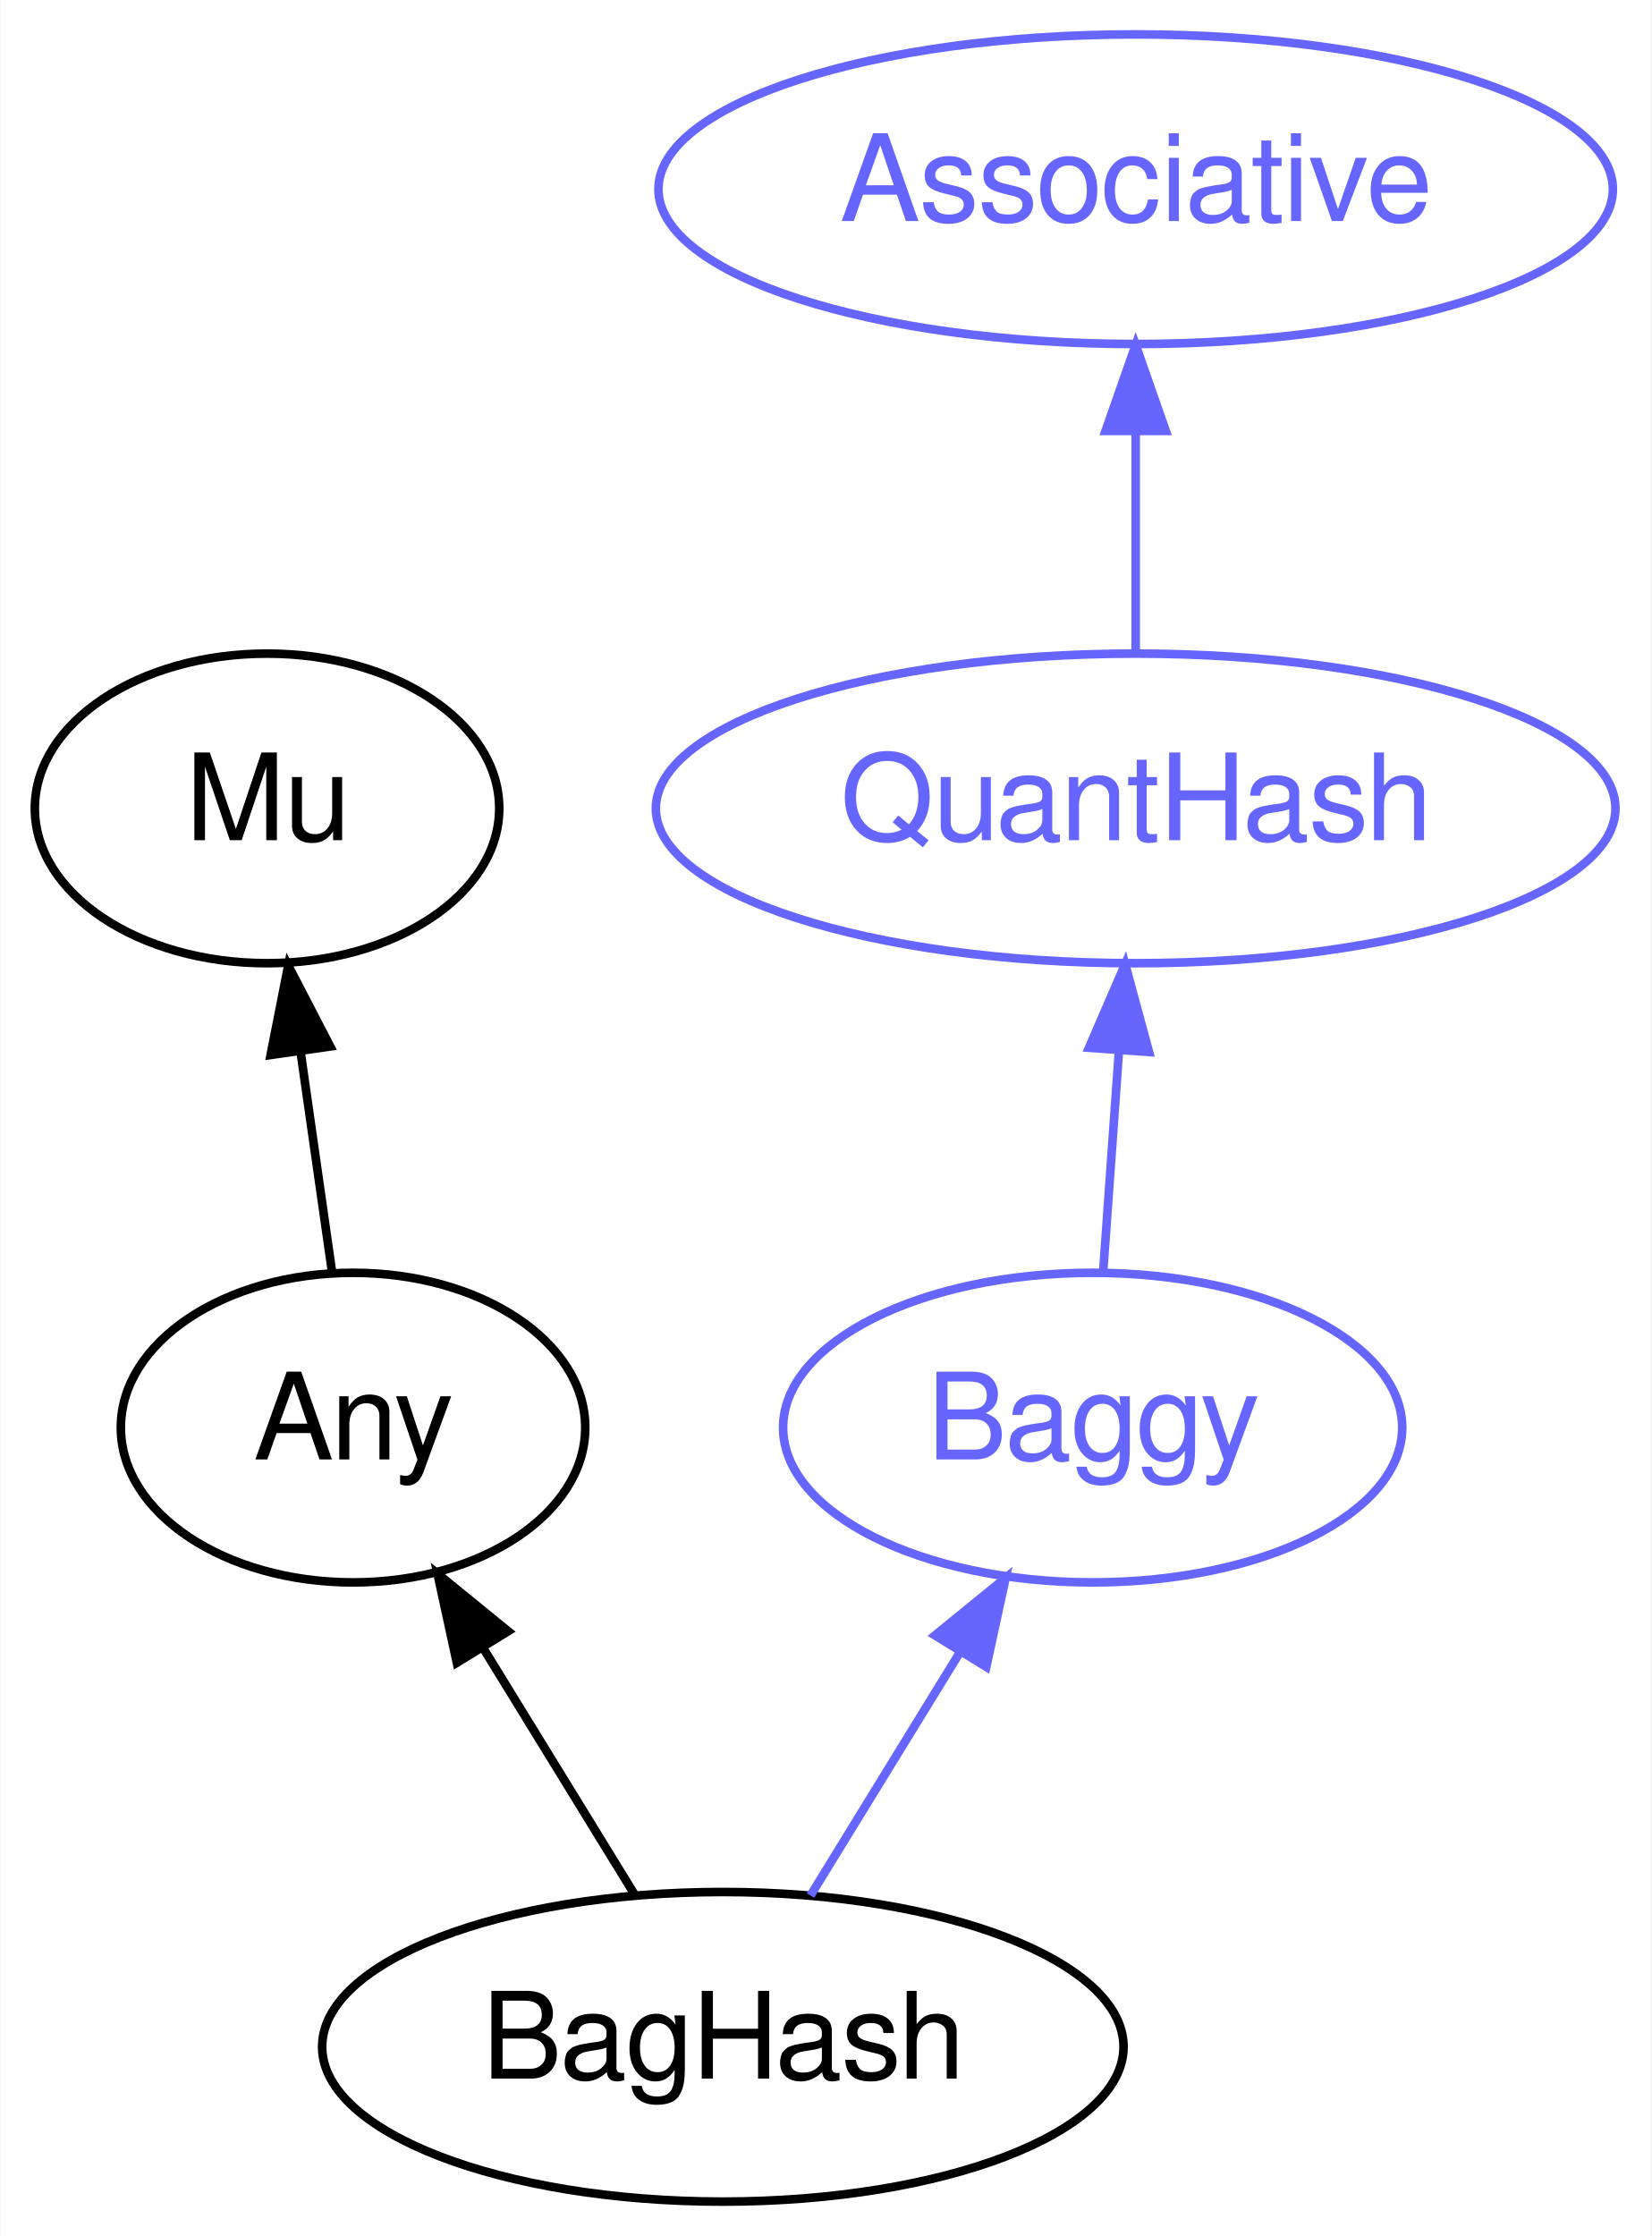
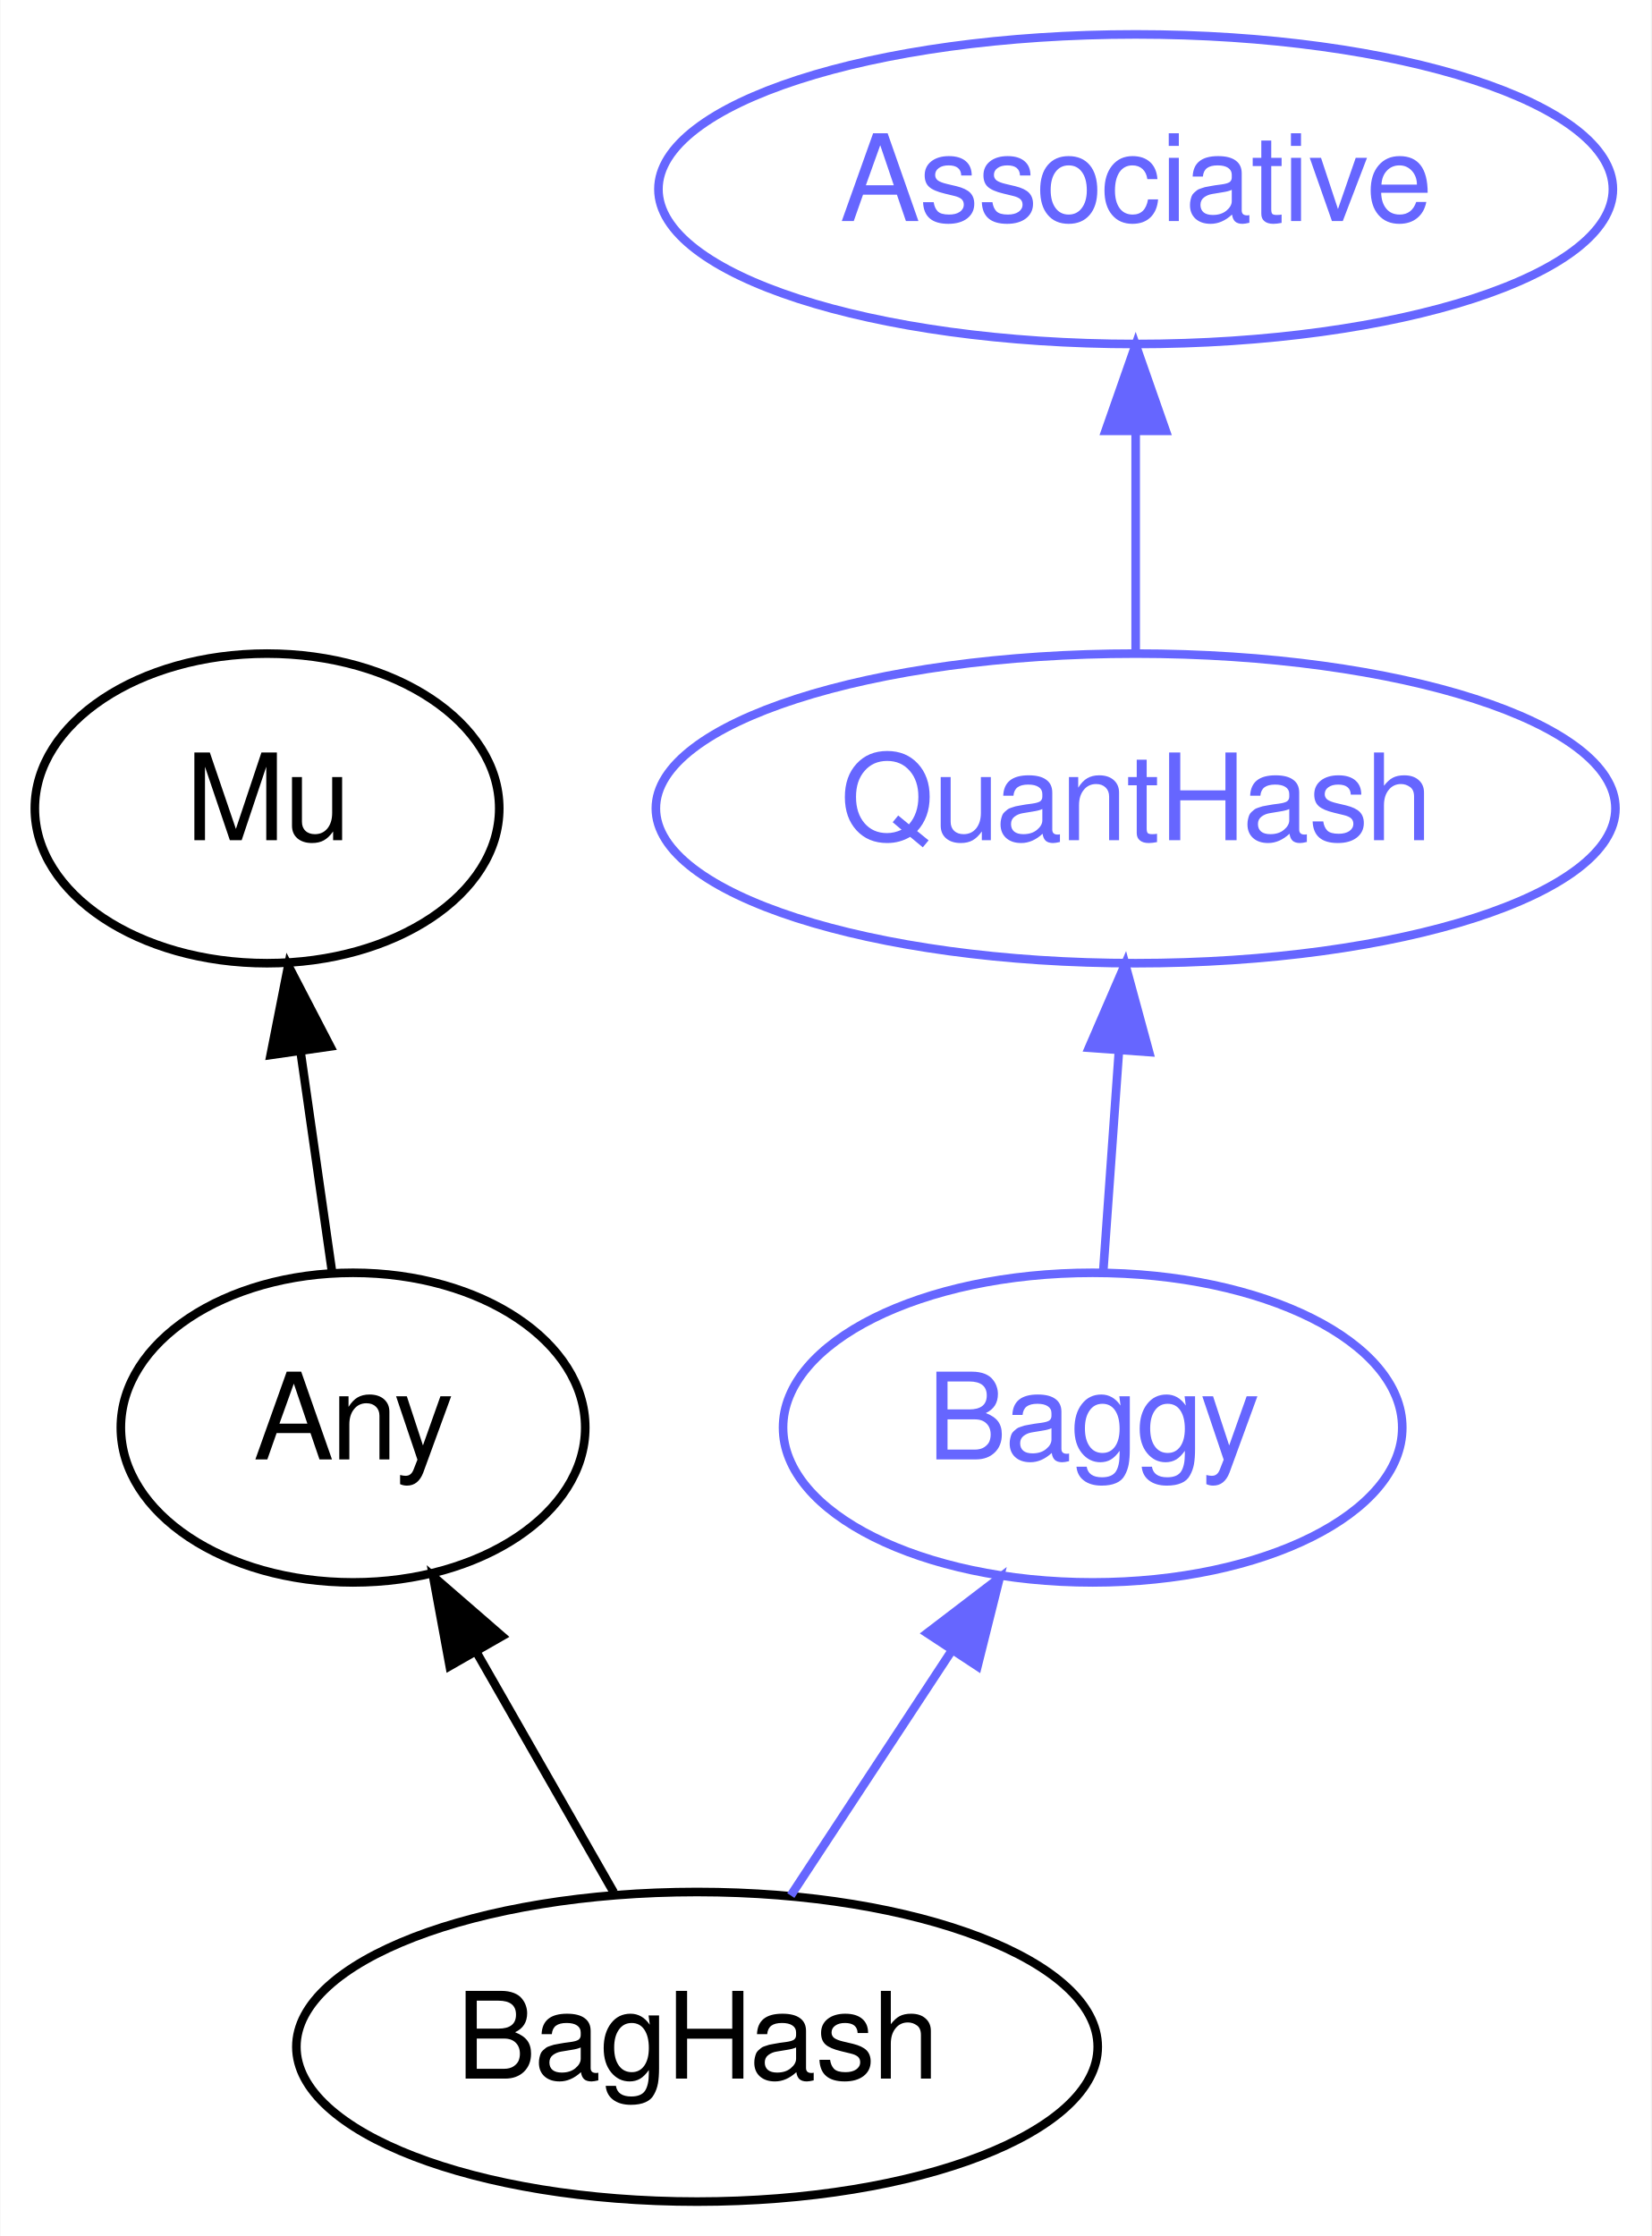
<svg xmlns="http://www.w3.org/2000/svg" xmlns:xlink="http://www.w3.org/1999/xlink" width="192pt" height="260pt" viewBox="0.00 0.00 191.90 260.00">
  <g id="graph0" class="graph" transform="scale(1 1) rotate(0) translate(4 256)">
-     <polygon fill="white" stroke="none" points="-4,4 -4,-256 187.895,-256 187.895,4 -4,4" />
+     <polygon fill="#ffffff" stroke="transparent" points="-4,4 -4,-256 187.9,-256 187.9,4 -4,4" />
    <g id="node1" class="node">
      <g id="a_node1">
        <a xlink:href="/type/BagHash" xlink:title="BagHash">
-           <ellipse fill="none" stroke="#000000" cx="80" cy="-18" rx="46.593" ry="18" />
-           <text text-anchor="middle" x="80" y="-14.3" font-family="FreeSans" font-size="14.00" fill="#000000">BagHash</text>
+           <ellipse fill="none" stroke="#000000" cx="77" cy="-18" rx="46.59" ry="18" />
+           <text text-anchor="middle" x="77" y="-14.3" font-family="FreeSans" font-size="14.00" fill="#000000">BagHash</text>
        </a>
      </g>
    </g>
    <g id="node3" class="node">
      <g id="a_node3">
        <a xlink:href="/type/Any" xlink:title="Any">
          <ellipse fill="none" stroke="#000000" cx="37" cy="-90" rx="27" ry="18" />
          <text text-anchor="middle" x="37" y="-86.3" font-family="FreeSans" font-size="14.00" fill="#000000">Any</text>
        </a>
      </g>
    </g>
    <g id="edge1" class="edge">
-       <path fill="none" stroke="#000000" d="M69.81,-35.589C64.54,-44.168 58.003,-54.809 52.154,-64.331" />
-       <polygon fill="#000000" stroke="#000000" points="49.073,-62.659 46.821,-73.012 55.038,-66.323 49.073,-62.659" />
+       <path fill="none" stroke="#000000" d="M67.32,-35.95C62.53,-44.32 56.66,-54.6 51.36,-63.87" />
+       <polygon fill="#000000" stroke="#000000" points="48.24,-62.27 46.32,-72.69 54.32,-65.75 48.24,-62.27" />
    </g>
    <g id="node6" class="node">
      <g id="a_node6">
        <a xlink:href="/type/Baggy" xlink:title="Baggy">
-           <ellipse fill="none" stroke="#6666ff" cx="123" cy="-90" rx="35.995" ry="18" />
+           <ellipse fill="none" stroke="#6666ff" cx="123" cy="-90" rx="36" ry="18" />
          <text text-anchor="middle" x="123" y="-86.3" font-family="FreeSans" font-size="14.00" fill="#6666ff">Baggy</text>
        </a>
      </g>
    </g>
    <g id="edge3" class="edge">
-       <path fill="none" stroke="#6666ff" d="M90.19,-35.589C95.385,-44.045 101.811,-54.506 107.595,-63.922" />
-       <polygon fill="#6666ff" stroke="#6666ff" points="104.666,-65.841 112.883,-72.53 110.631,-62.177 104.666,-65.841" />
+       <path fill="none" stroke="#6666ff" d="M87.9,-35.59C93.46,-44.05 100.33,-54.51 106.52,-63.92" />
+       <polygon fill="#6666ff" stroke="#6666ff" points="103.76,-66.1 112.18,-72.53 109.61,-62.25 103.76,-66.1" />
    </g>
    <g id="node2" class="node">
      <g id="a_node2">
        <a xlink:href="/type/Mu" xlink:title="Mu">
          <ellipse fill="none" stroke="#000000" cx="27" cy="-162" rx="27" ry="18" />
          <text text-anchor="middle" x="27" y="-158.3" font-family="FreeSans" font-size="14.00" fill="#000000">Mu</text>
        </a>
      </g>
    </g>
    <g id="edge2" class="edge">
-       <path fill="none" stroke="#000000" d="M34.579,-107.945C33.478,-115.654 32.147,-124.973 30.909,-133.636" />
-       <polygon fill="#000000" stroke="#000000" points="27.417,-133.33 29.468,-143.725 34.347,-134.32 27.417,-133.33" />
+       <path fill="none" stroke="#000000" d="M34.58,-107.95C33.48,-115.65 32.15,-124.97 30.91,-133.64" />
+       <polygon fill="#000000" stroke="#000000" points="27.42,-133.33 29.47,-143.72 34.35,-134.32 27.42,-133.33" />
    </g>
    <g id="node4" class="node">
      <g id="a_node4">
        <a xlink:href="/type/Associative" xlink:title="Associative">
-           <ellipse fill="none" stroke="#6666ff" cx="128" cy="-234" rx="55.491" ry="18" />
+           <ellipse fill="none" stroke="#6666ff" cx="128" cy="-234" rx="55.49" ry="18" />
          <text text-anchor="middle" x="128" y="-230.3" font-family="FreeSans" font-size="14.00" fill="#6666ff">Associative</text>
        </a>
      </g>
    </g>
    <g id="node5" class="node">
      <g id="a_node5">
        <a xlink:href="/type/QuantHash" xlink:title="QuantHash">
          <ellipse fill="none" stroke="#6666ff" cx="128" cy="-162" rx="55.79" ry="18" />
          <text text-anchor="middle" x="128" y="-158.3" font-family="FreeSans" font-size="14.00" fill="#6666ff">QuantHash</text>
        </a>
      </g>
    </g>
    <g id="edge4" class="edge">
-       <path fill="none" stroke="#6666ff" d="M128,-180.303C128,-188.017 128,-197.288 128,-205.888" />
-       <polygon fill="#6666ff" stroke="#6666ff" points="124.5,-205.896 128,-215.896 131.5,-205.896 124.5,-205.896" />
+       <path fill="none" stroke="#6666ff" d="M128,-180.3C128,-188.02 128,-197.29 128,-205.89" />
+       <polygon fill="#6666ff" stroke="#6666ff" points="124.5,-205.9 128,-215.9 131.5,-205.9 124.5,-205.9" />
    </g>
    <g id="edge5" class="edge">
-       <path fill="none" stroke="#6666ff" d="M124.236,-108.303C124.787,-116.017 125.449,-125.288 126.063,-133.888" />
-       <polygon fill="#6666ff" stroke="#6666ff" points="122.575,-134.17 126.778,-143.896 129.557,-133.672 122.575,-134.17" />
+       <path fill="none" stroke="#6666ff" d="M124.24,-108.3C124.79,-116.02 125.45,-125.29 126.06,-133.89" />
+       <polygon fill="#6666ff" stroke="#6666ff" points="122.57,-134.17 126.78,-143.9 129.56,-133.67 122.57,-134.17" />
    </g>
  </g>
</svg>
